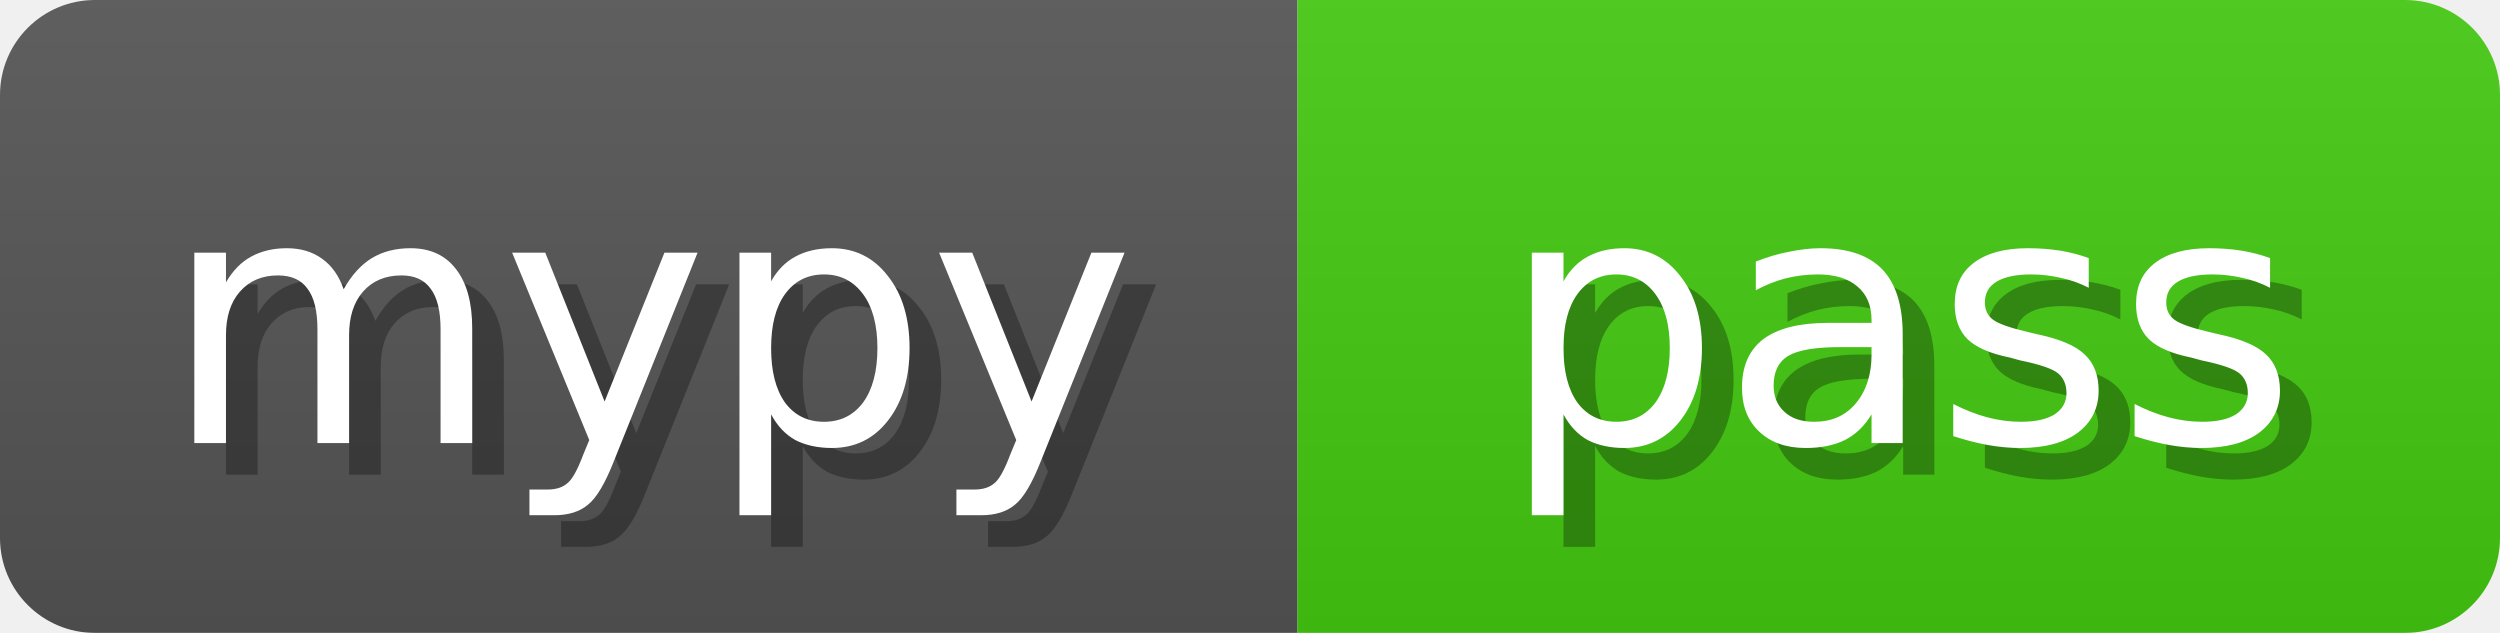
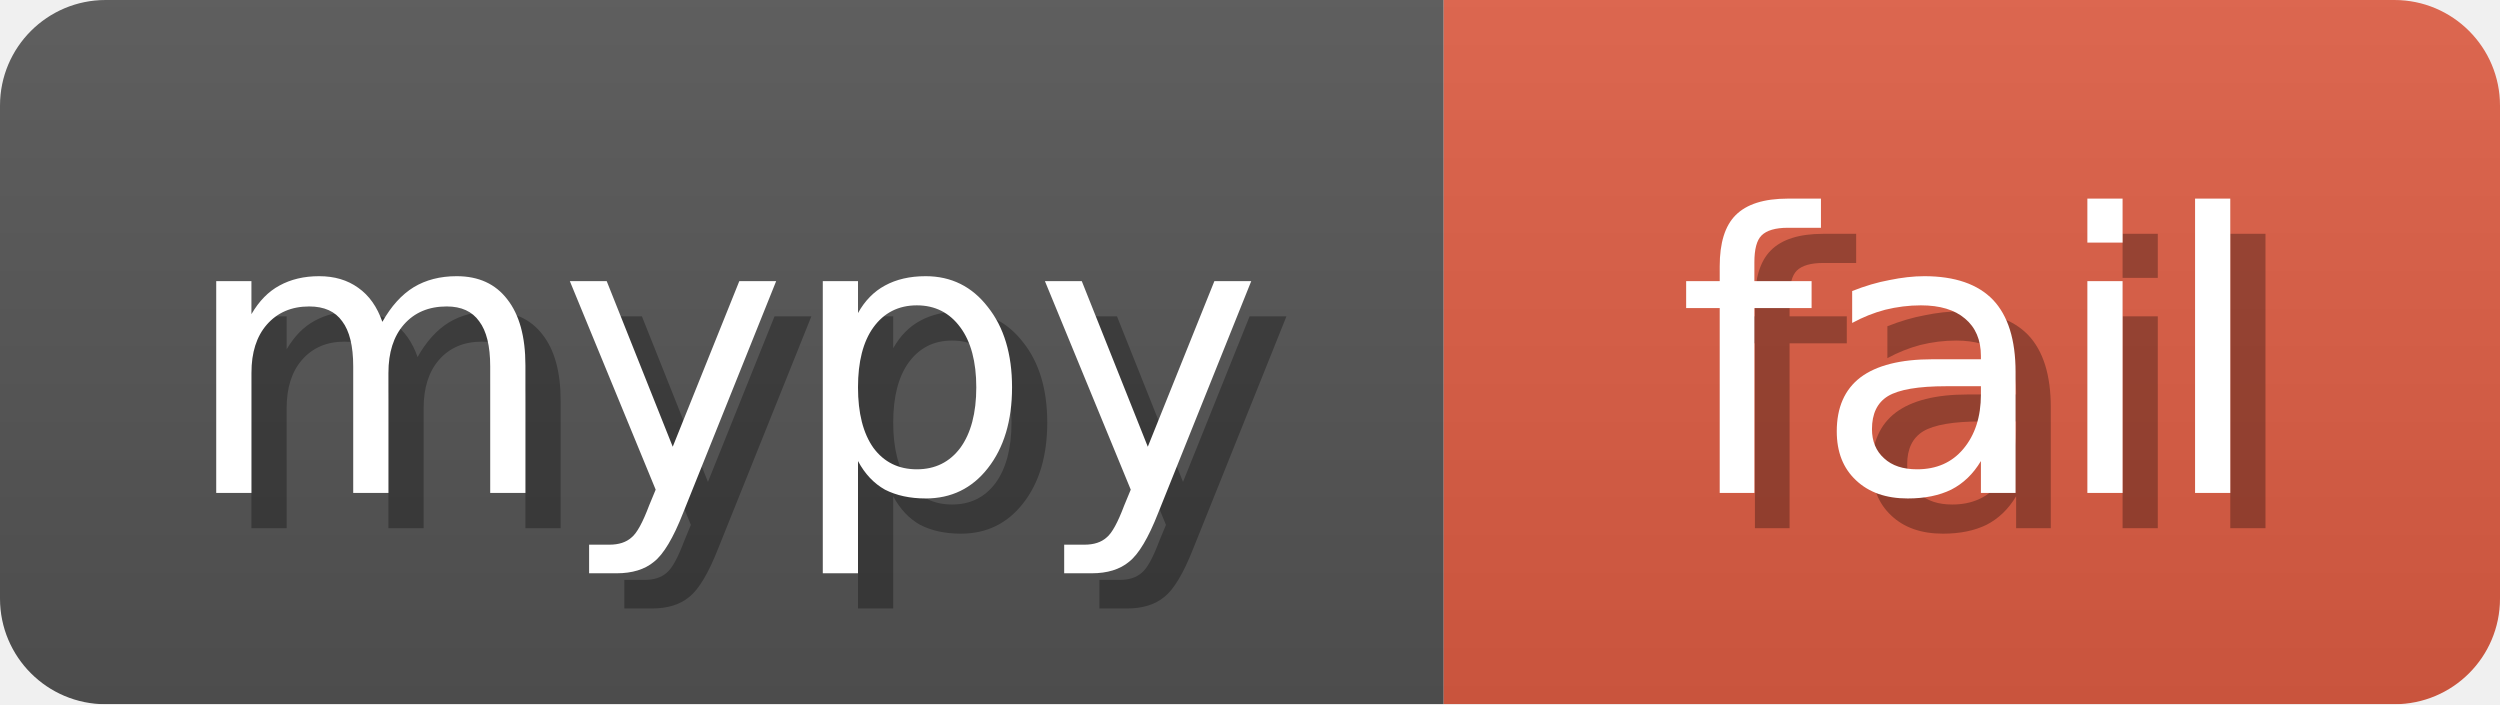
- <svg xmlns="http://www.w3.org/2000/svg" width="79" height="20">
+ <svg xmlns="http://www.w3.org/2000/svg" width="71" height="20">
  <linearGradient id="b" x2="0" y2="100%">
    <stop offset="0" stop-color="#bbb" stop-opacity=".1" />
    <stop offset="1" stop-opacity=".1" />
  </linearGradient>
  <mask id="anybadge_1">
-     <rect width="79" height="20" rx="3" fill="#fff" />
+     <rect width="71" height="20" rx="3" fill="#fff" />
  </mask>
  <g mask="url(#anybadge_1)">
    <path fill="#555" d="M0 0h41v20H0z" />
-     <path fill="#4C1" d="M41 0h38v20H41z" />
-     <path fill="url(#b)" d="M0 0h79v20H0z" />
+     <path fill="#E05D44" d="M41 0h30v20H41z" />
+     <path fill="url(#b)" d="M0 0h71v20H0z" />
  </g>
  <g fill="#fff" text-anchor="middle" font-family="DejaVu Sans,Verdana,Geneva,sans-serif" font-size="11">
    <text x="21.5" y="15" fill="#010101" fill-opacity=".3">mypy</text>
    <text x="20.5" y="14">mypy</text>
  </g>
  <g fill="#fff" text-anchor="middle" font-family="DejaVu Sans,Verdana,Geneva,sans-serif" font-size="11">
-     <text x="61.0" y="15" fill="#010101" fill-opacity=".3">pass</text>
-     <text x="60.0" y="14">pass</text>
+     <text x="57.0" y="15" fill="#010101" fill-opacity=".3">fail</text>
+     <text x="56.0" y="14">fail</text>
  </g>
</svg>
